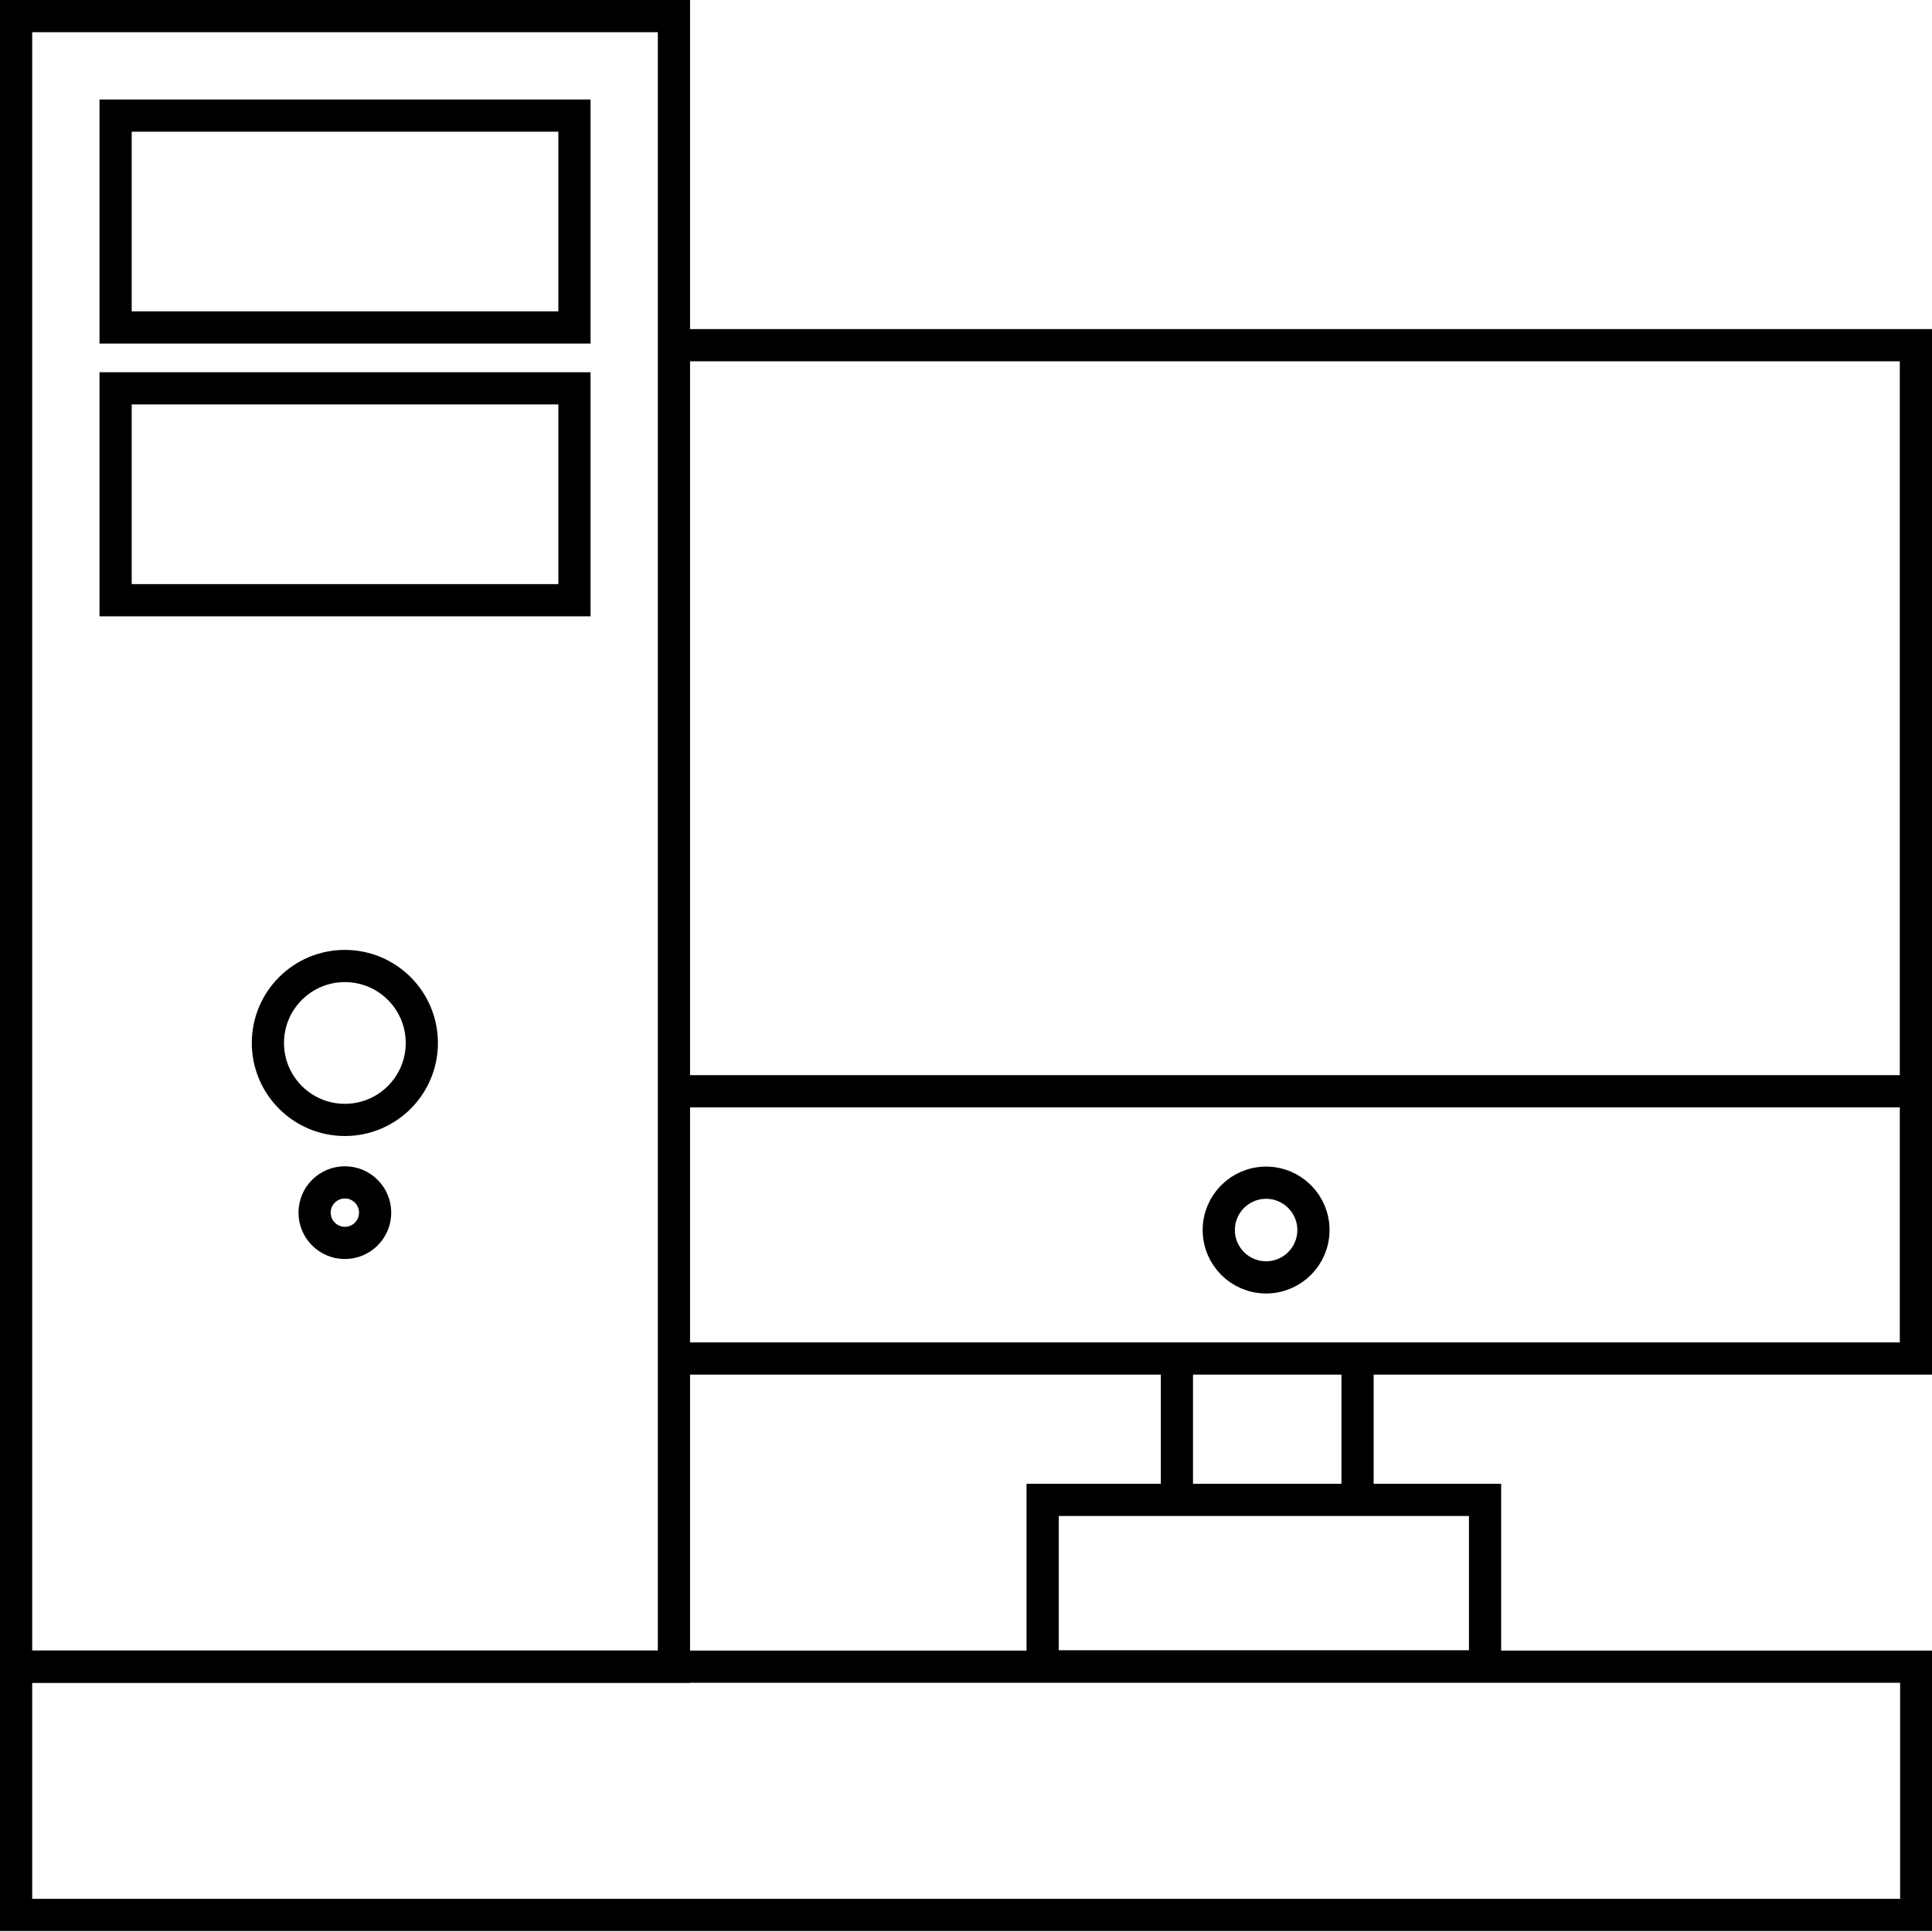
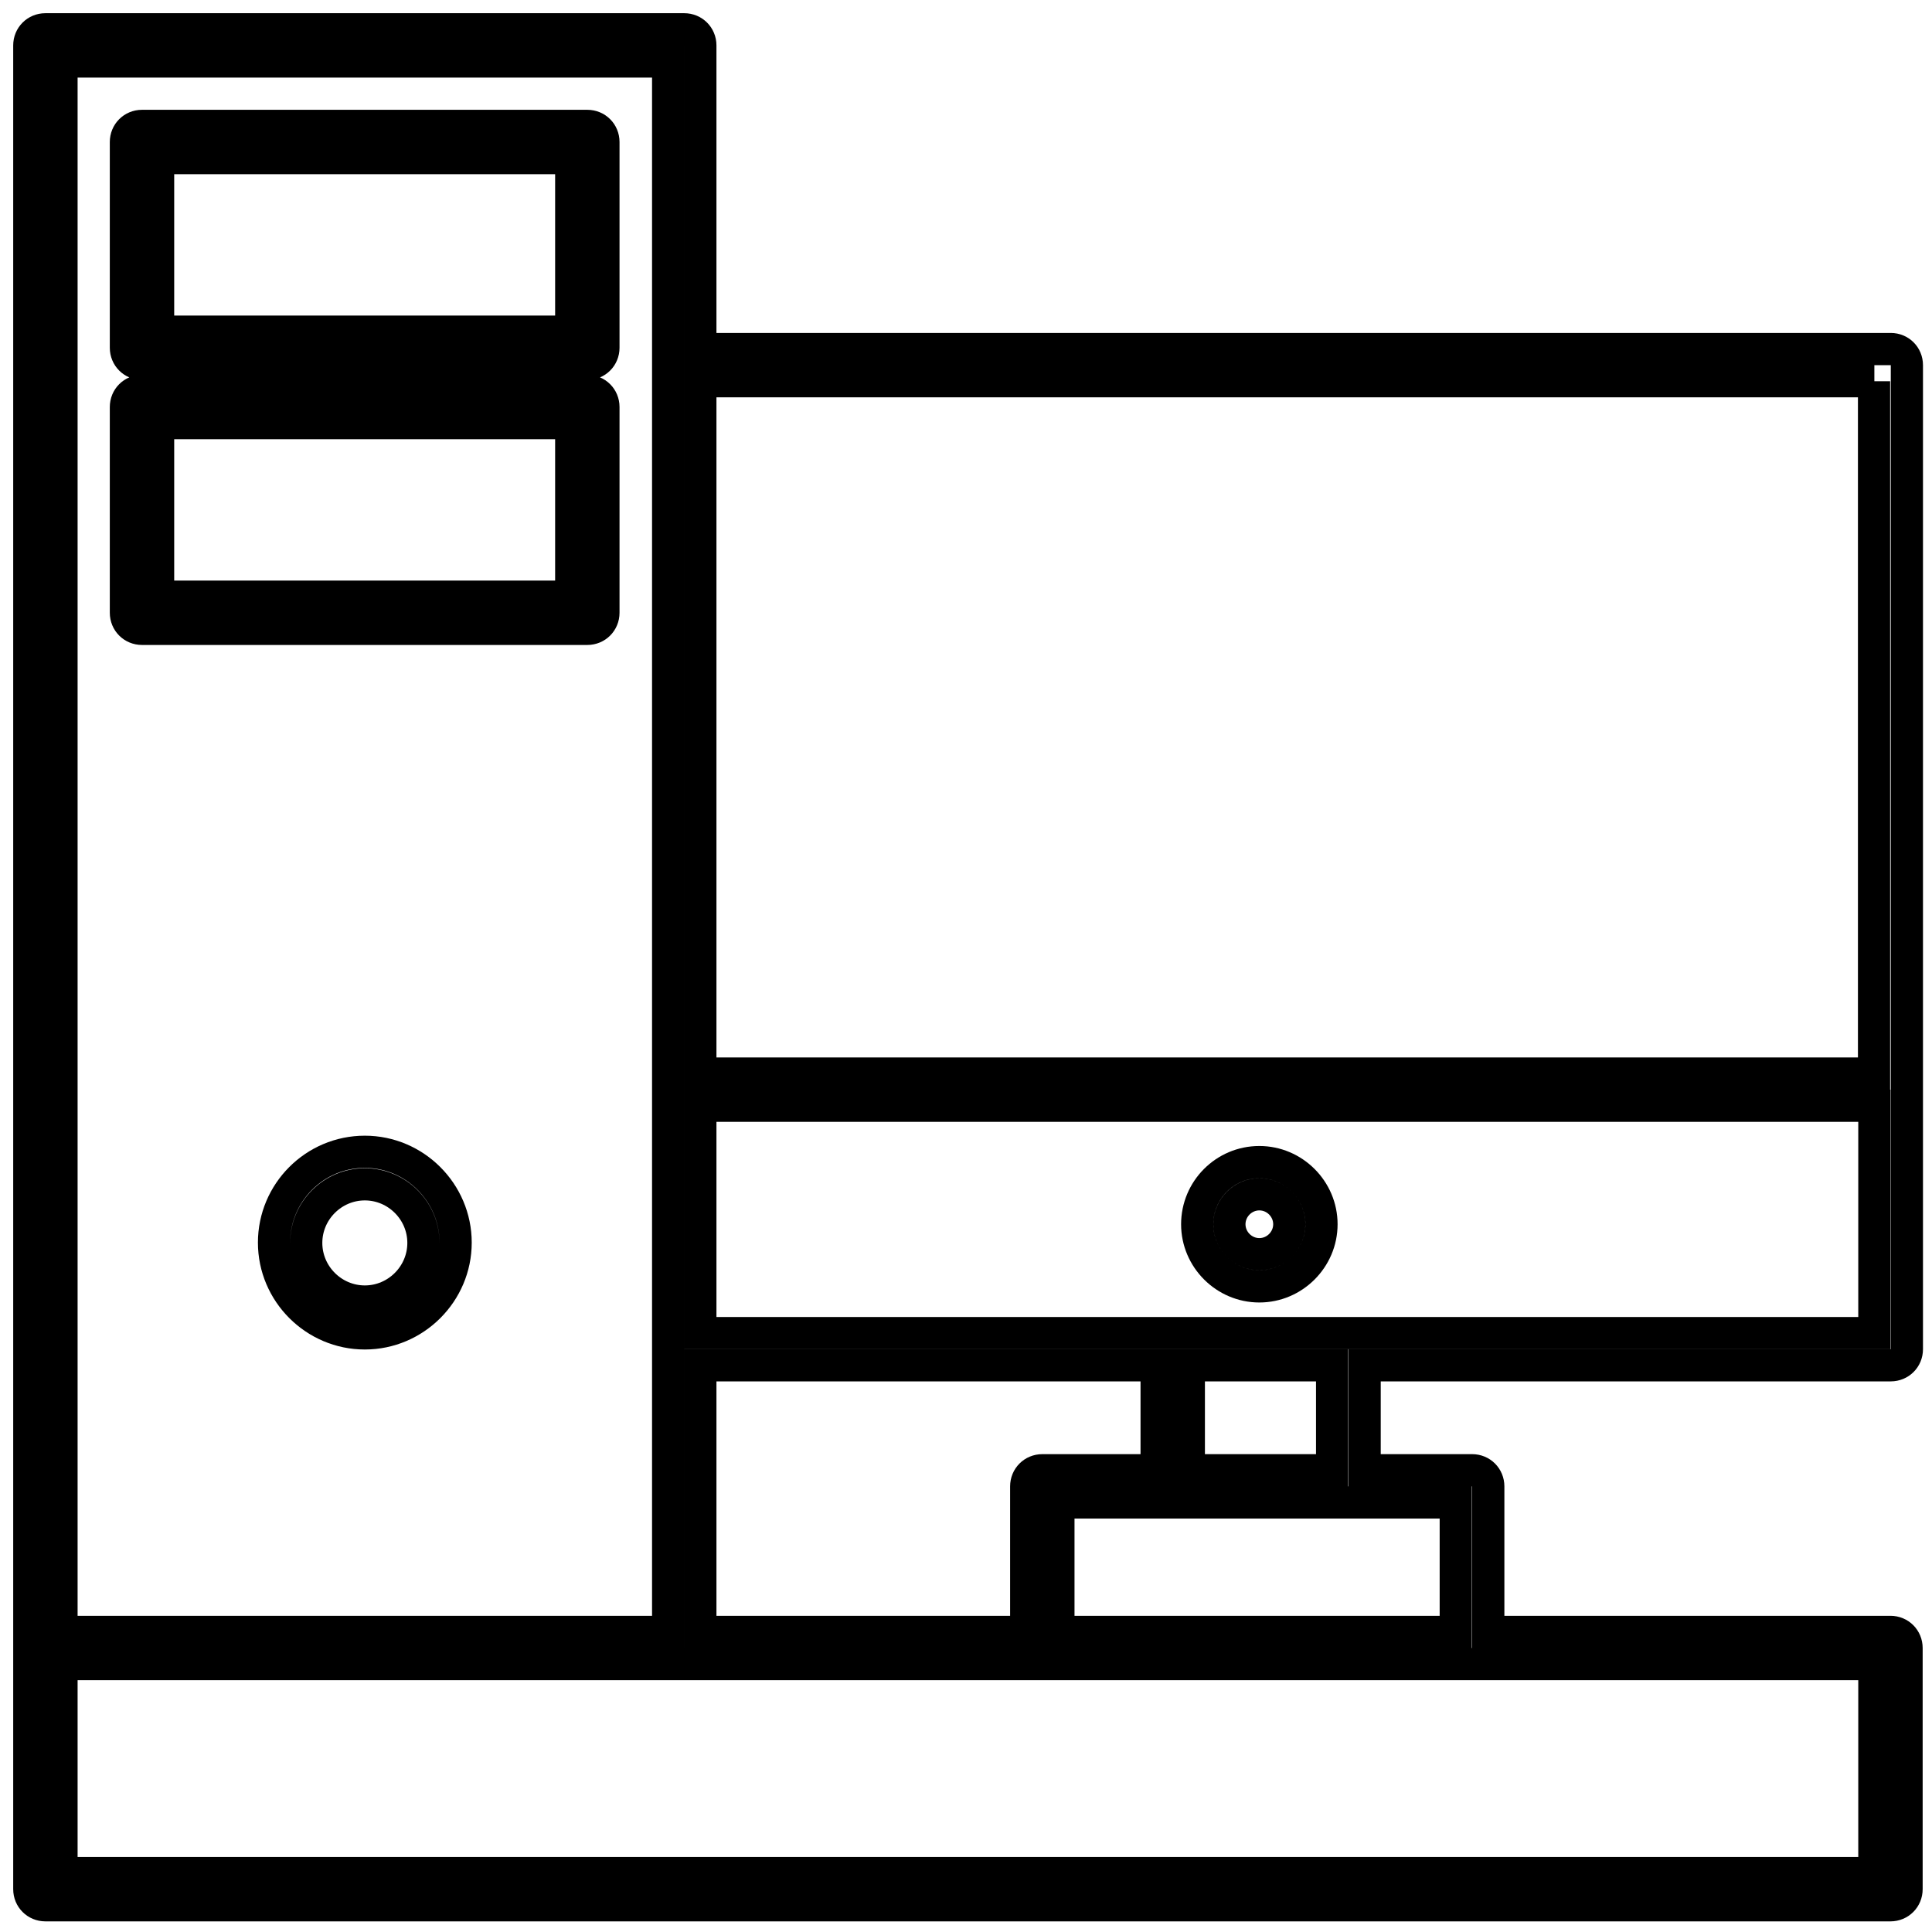
- <svg xmlns="http://www.w3.org/2000/svg" width="60" height="60" class="icon" fill="none" stroke="currentColor" viewBox="0 0 60 60" role="presentation" alt="">
-   <path d="M.5.5h20.43v51.26H.5z" />
-   <path d="M3.59 3.59h14.25v6.58H3.59zM3.59 12.06h14.25v6.58H3.59z" />
-   <circle cx="10.71" cy="32.39" r="2.39" fill="none" stroke="currentColor" />
-   <circle cx="10.71" cy="37.66" r=".94" fill="none" stroke="currentColor" />
-   <path d="M20.93 10.72H59.5v31.47H20.93M20.93 33.89H59.5" />
-   <circle cx="39.32" cy="38.2" r="1.47" fill="none" stroke="currentColor" />
-   <path d="M32.38 46.58h13.74v5.17H32.38zM36.55 42.19v4.39M42.16 42.19v4.39M.5 51.76h59.01v7.71H.5z" />
+ <svg xmlns="http://www.w3.org/2000/svg" viewBox="0 0 60 60" class="icon" fill="none" stroke="currentColor" role="presentation" alt="">
+   <path d="M18.24 3.91H4.41c-.28 0-.5.22-.5.5v6.39c0 .28.22.5.5.5h13.83c.28 0 .5-.22.5-.5V4.41c0-.28-.22-.5-.5-.5m-.5 6.39H4.91V4.91h12.83zM18.24 12.14H4.41c-.28 0-.5.22-.5.5v6.39c0 .28.22.5.5.5h13.83c.28 0 .5-.22.5-.5v-6.39c0-.28-.22-.5-.5-.5m-.5 6.39H4.91v-5.39h12.83zM11.33 35.77c-1.56 0-2.82 1.27-2.82 2.82s1.27 2.82 2.82 2.82 2.82-1.27 2.82-2.82-1.27-2.82-2.82-2.82m0 4.65c-1 0-1.82-.82-1.82-1.82s.82-1.82 1.82-1.82 1.82.82 1.82 1.82-.82 1.82-1.82 1.82" />
+   <path d="M58.7 10.84H21.75V1.41c0-.28-.22-.5-.5-.5H1.41c-.28 0-.5.22-.5.5v57.26c0 .28.22.5.5.5h57.3c.28 0 .5-.22.5-.5v-7.49c0-.28-.22-.5-.5-.5H46.22v-4.52c0-.28-.22-.5-.5-.5h-3.34V42.4h16.34c.28 0 .5-.22.5-.5V11.34c0-.28-.22-.5-.5-.5Zm-.5 1v21.5H21.75v-21.5h36.46ZM32.37 45.66c-.28 0-.5.22-.5.5v4.52H21.75V42.4h14.17v3.26zM1.91 1.91h18.84v48.77H1.91zM58.2 58.17H1.91v-6.49h56.3v6.49Zm-12.99-7.49H32.87v-4.02h12.34zm-3.84-5.02h-4.45V42.4h4.45zM21.75 41.4v-7.06h36.46v7.06z" />
+   <path d="M39.11 36.09c-1.07 0-1.93.87-1.93 1.93s.87 1.93 1.93 1.93 1.93-.87 1.93-1.93-.87-1.93-1.93-1.93m0 2.86c-.51 0-.93-.42-.93-.93s.42-.93.93-.93.93.42.93.93-.42.93-.93.93" />
</svg>
